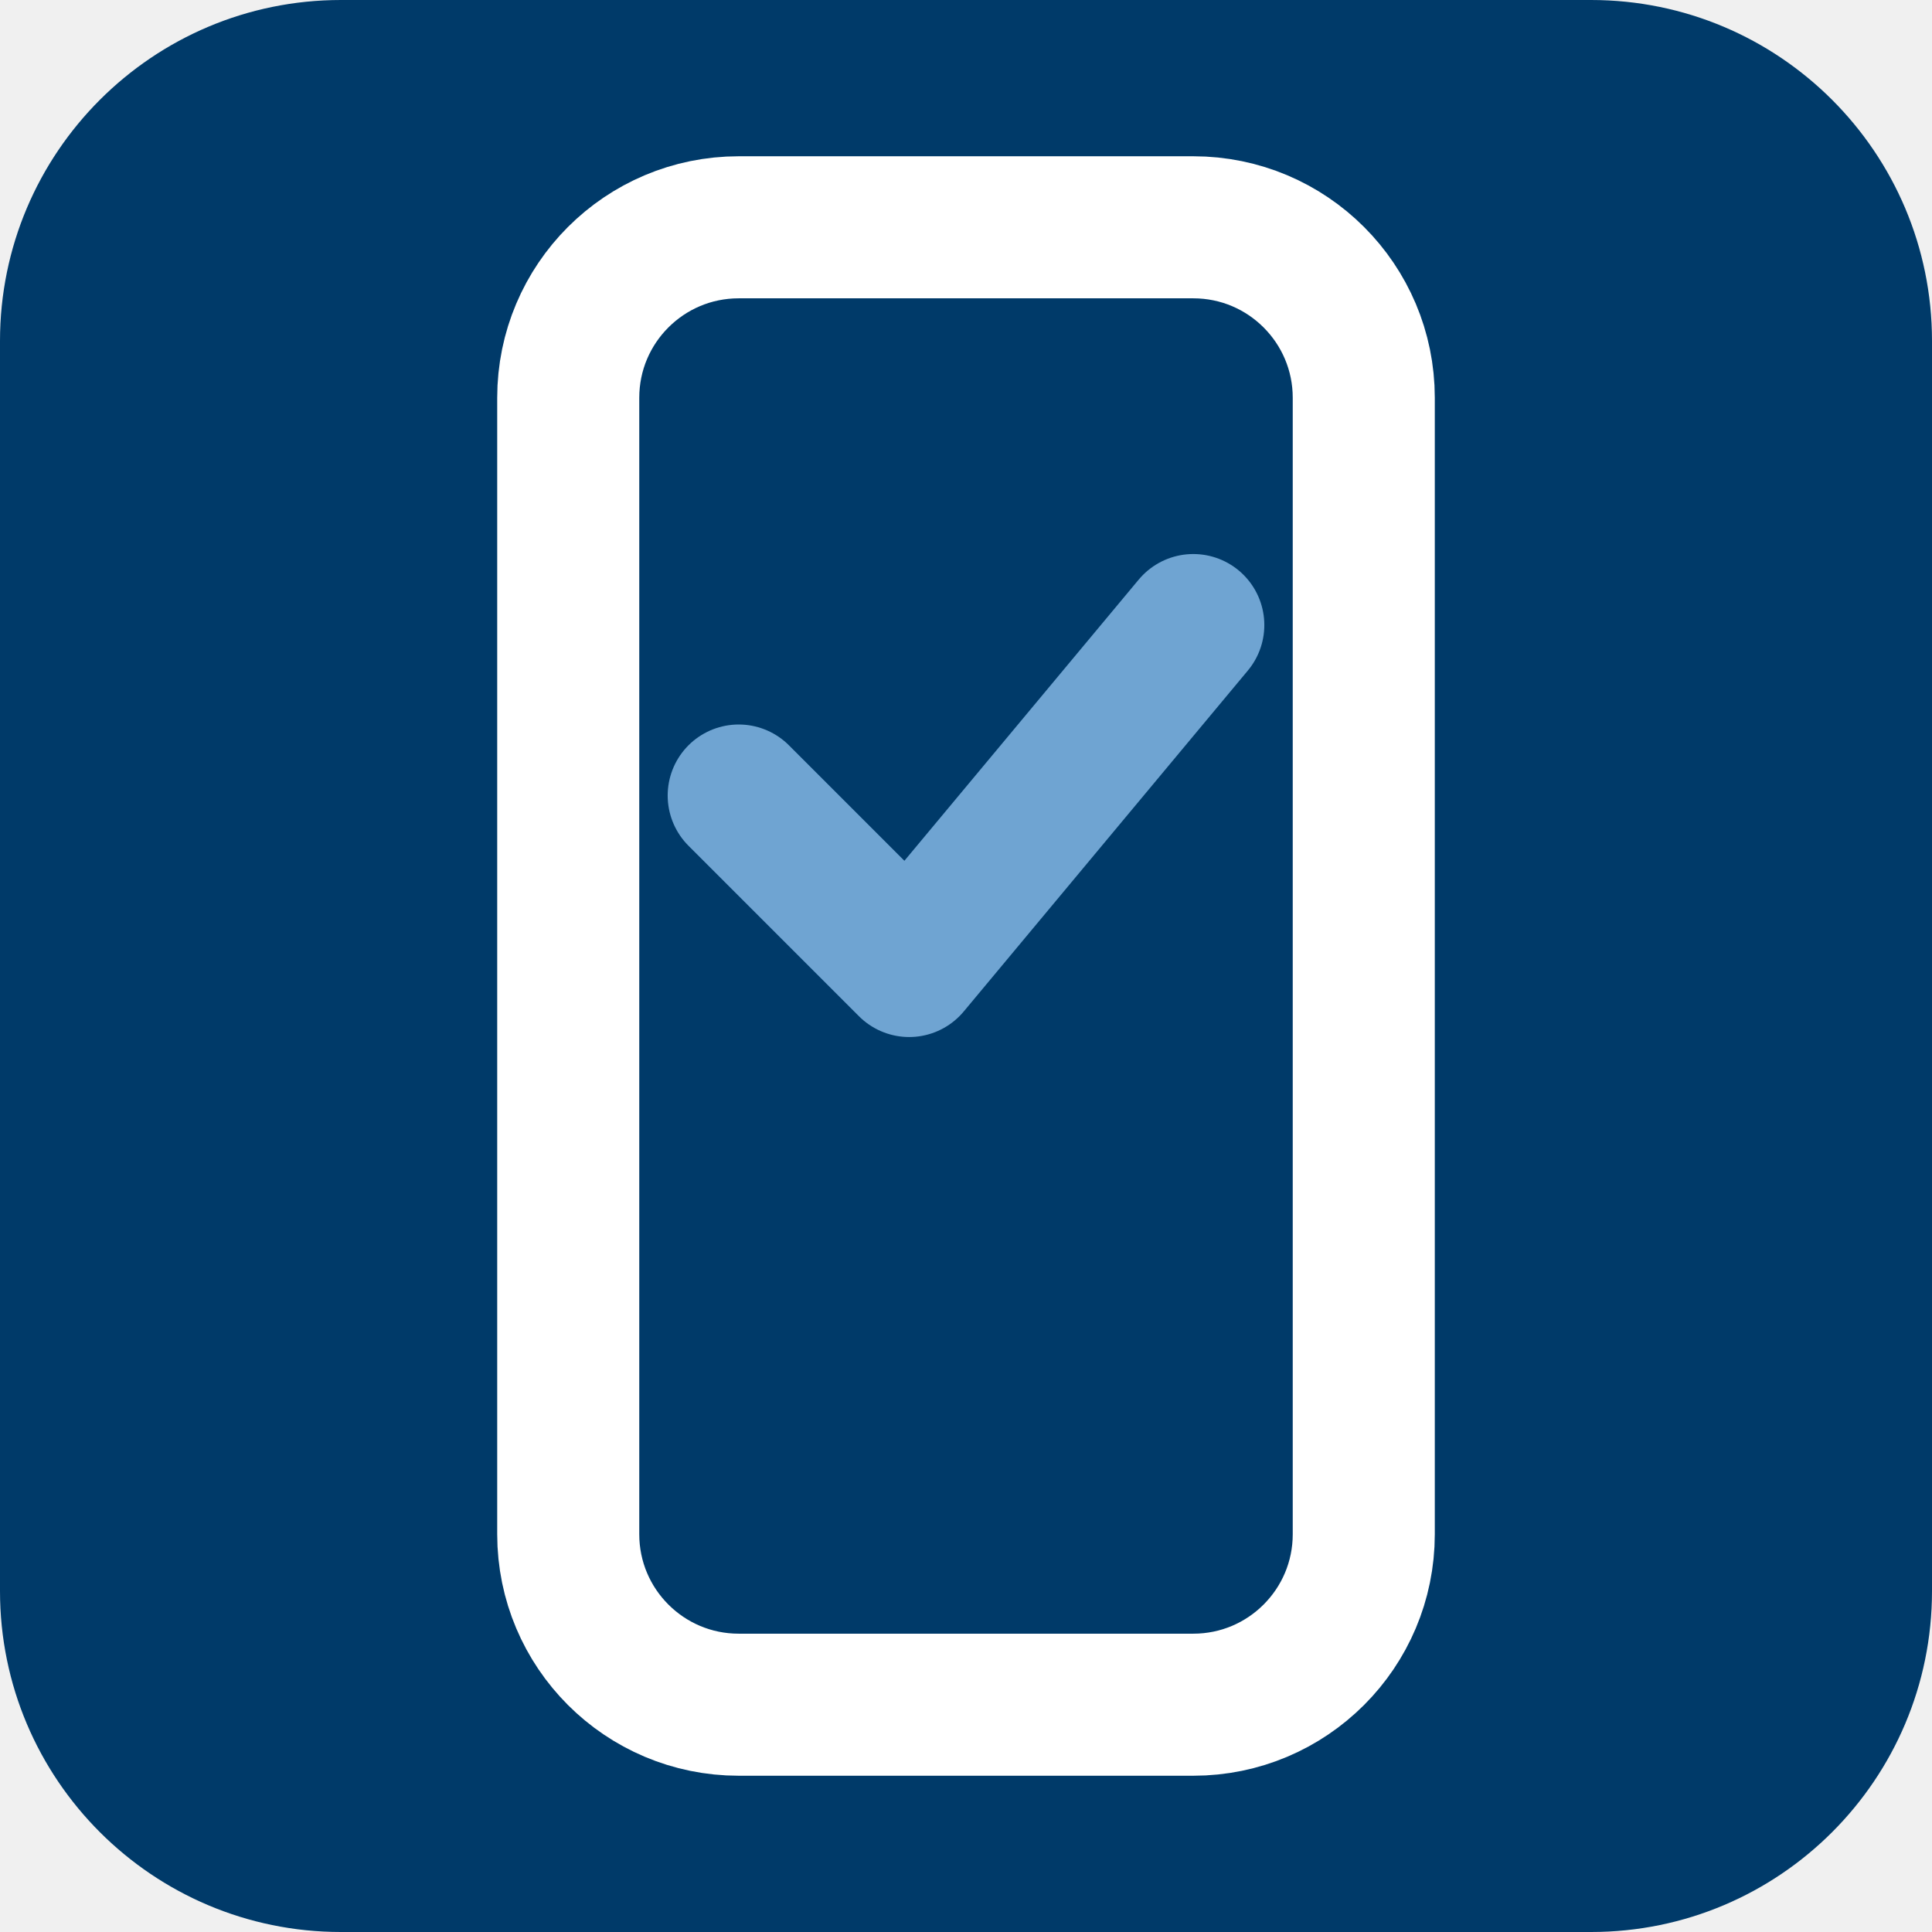
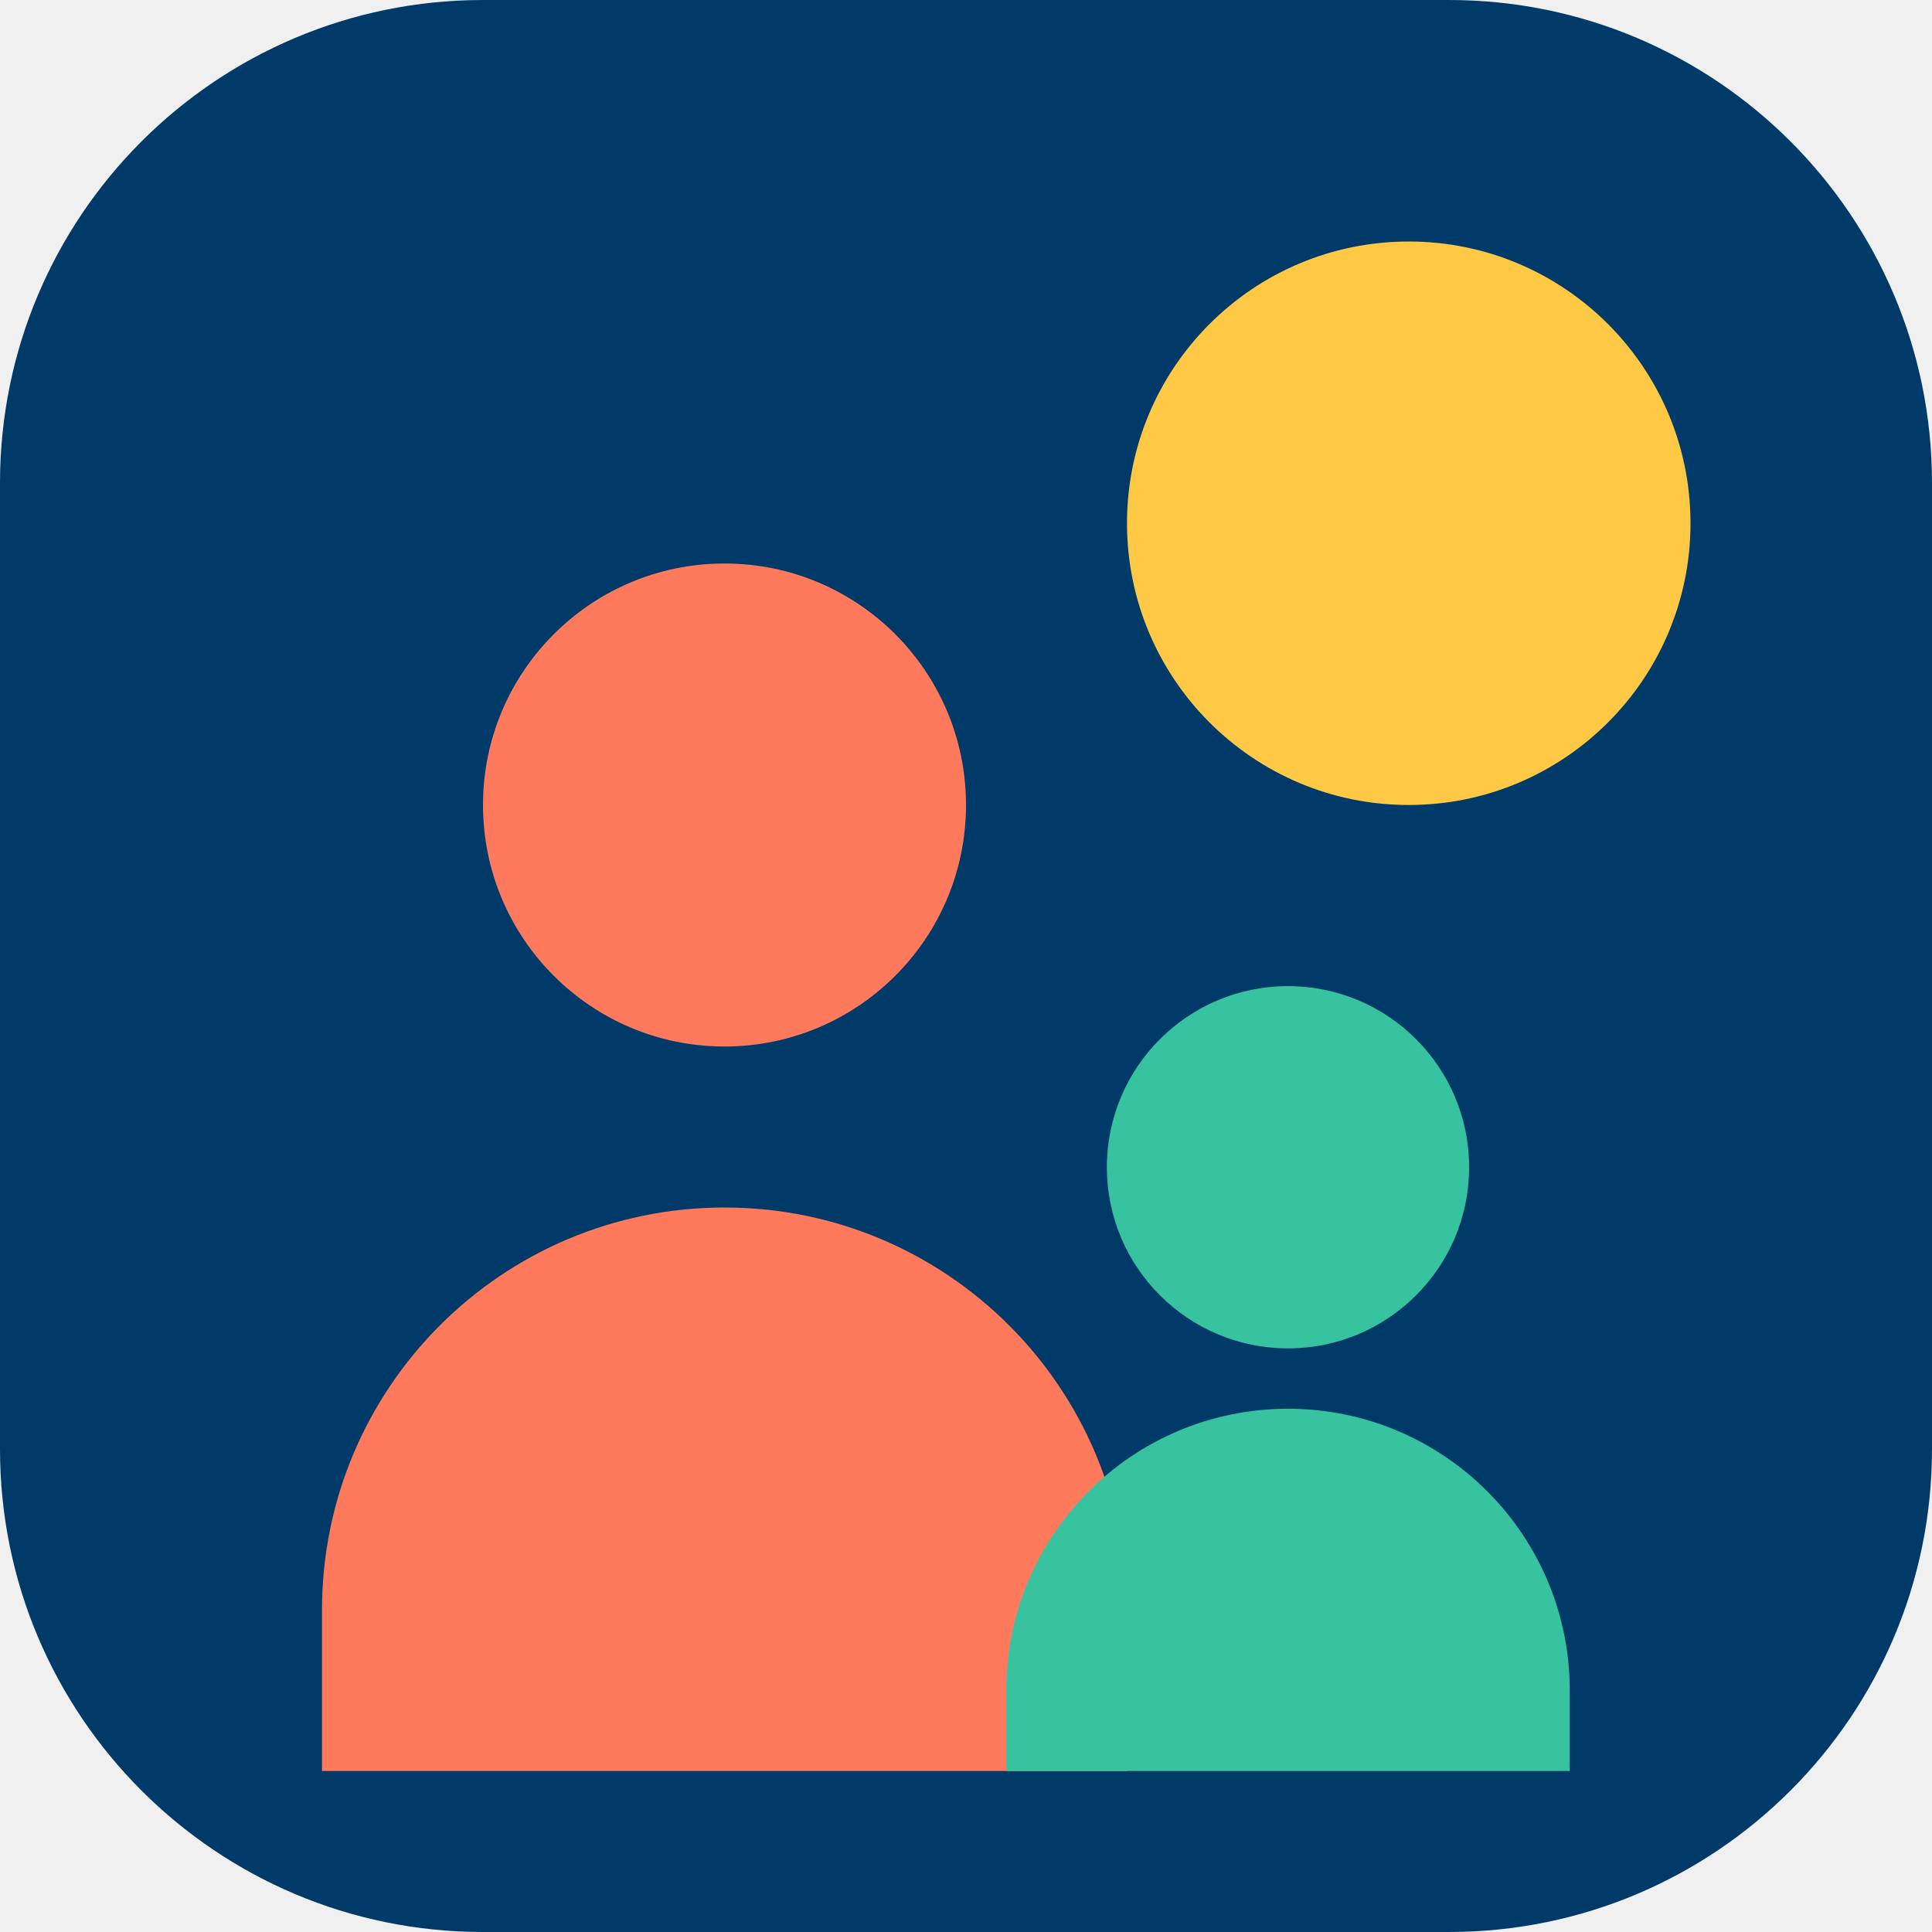
- <svg xmlns="http://www.w3.org/2000/svg" viewBox="0 0 34 34">
-   <rect width="34" height="34" rx="6" fill="#003a69" />
-   <rect x="10" y="4" width="14" height="26" rx="3" fill="none" stroke="#fff" stroke-width="2.5" />
-   <path d="M13 14l3 3 5-6" fill="none" stroke="#6fa4d2" stroke-width="2.5" stroke-linecap="round" stroke-linejoin="round" />
+ <svg xmlns="http://www.w3.org/2000/svg" viewBox="0 0 48 48" width="48" height="48" role="presentation" aria-hidden="true">
+   <rect width="48" height="48" rx="12" fill="#003a69" />
+   <circle cx="35" cy="13" r="7" fill="#ffc845" />
+   <circle cx="18" cy="20" r="6" fill="#ff7a5c" />
+   <path d="M8 44v-4a10 10 0 0 1 20 0v4z" fill="#ff7a5c" />
+   <circle cx="32" cy="29" r="4.5" fill="#37c3a0" />
+   <path d="M25 44v-2a7 7 0 0 1 14 0v2z" fill="#37c3a0" />
</svg>
